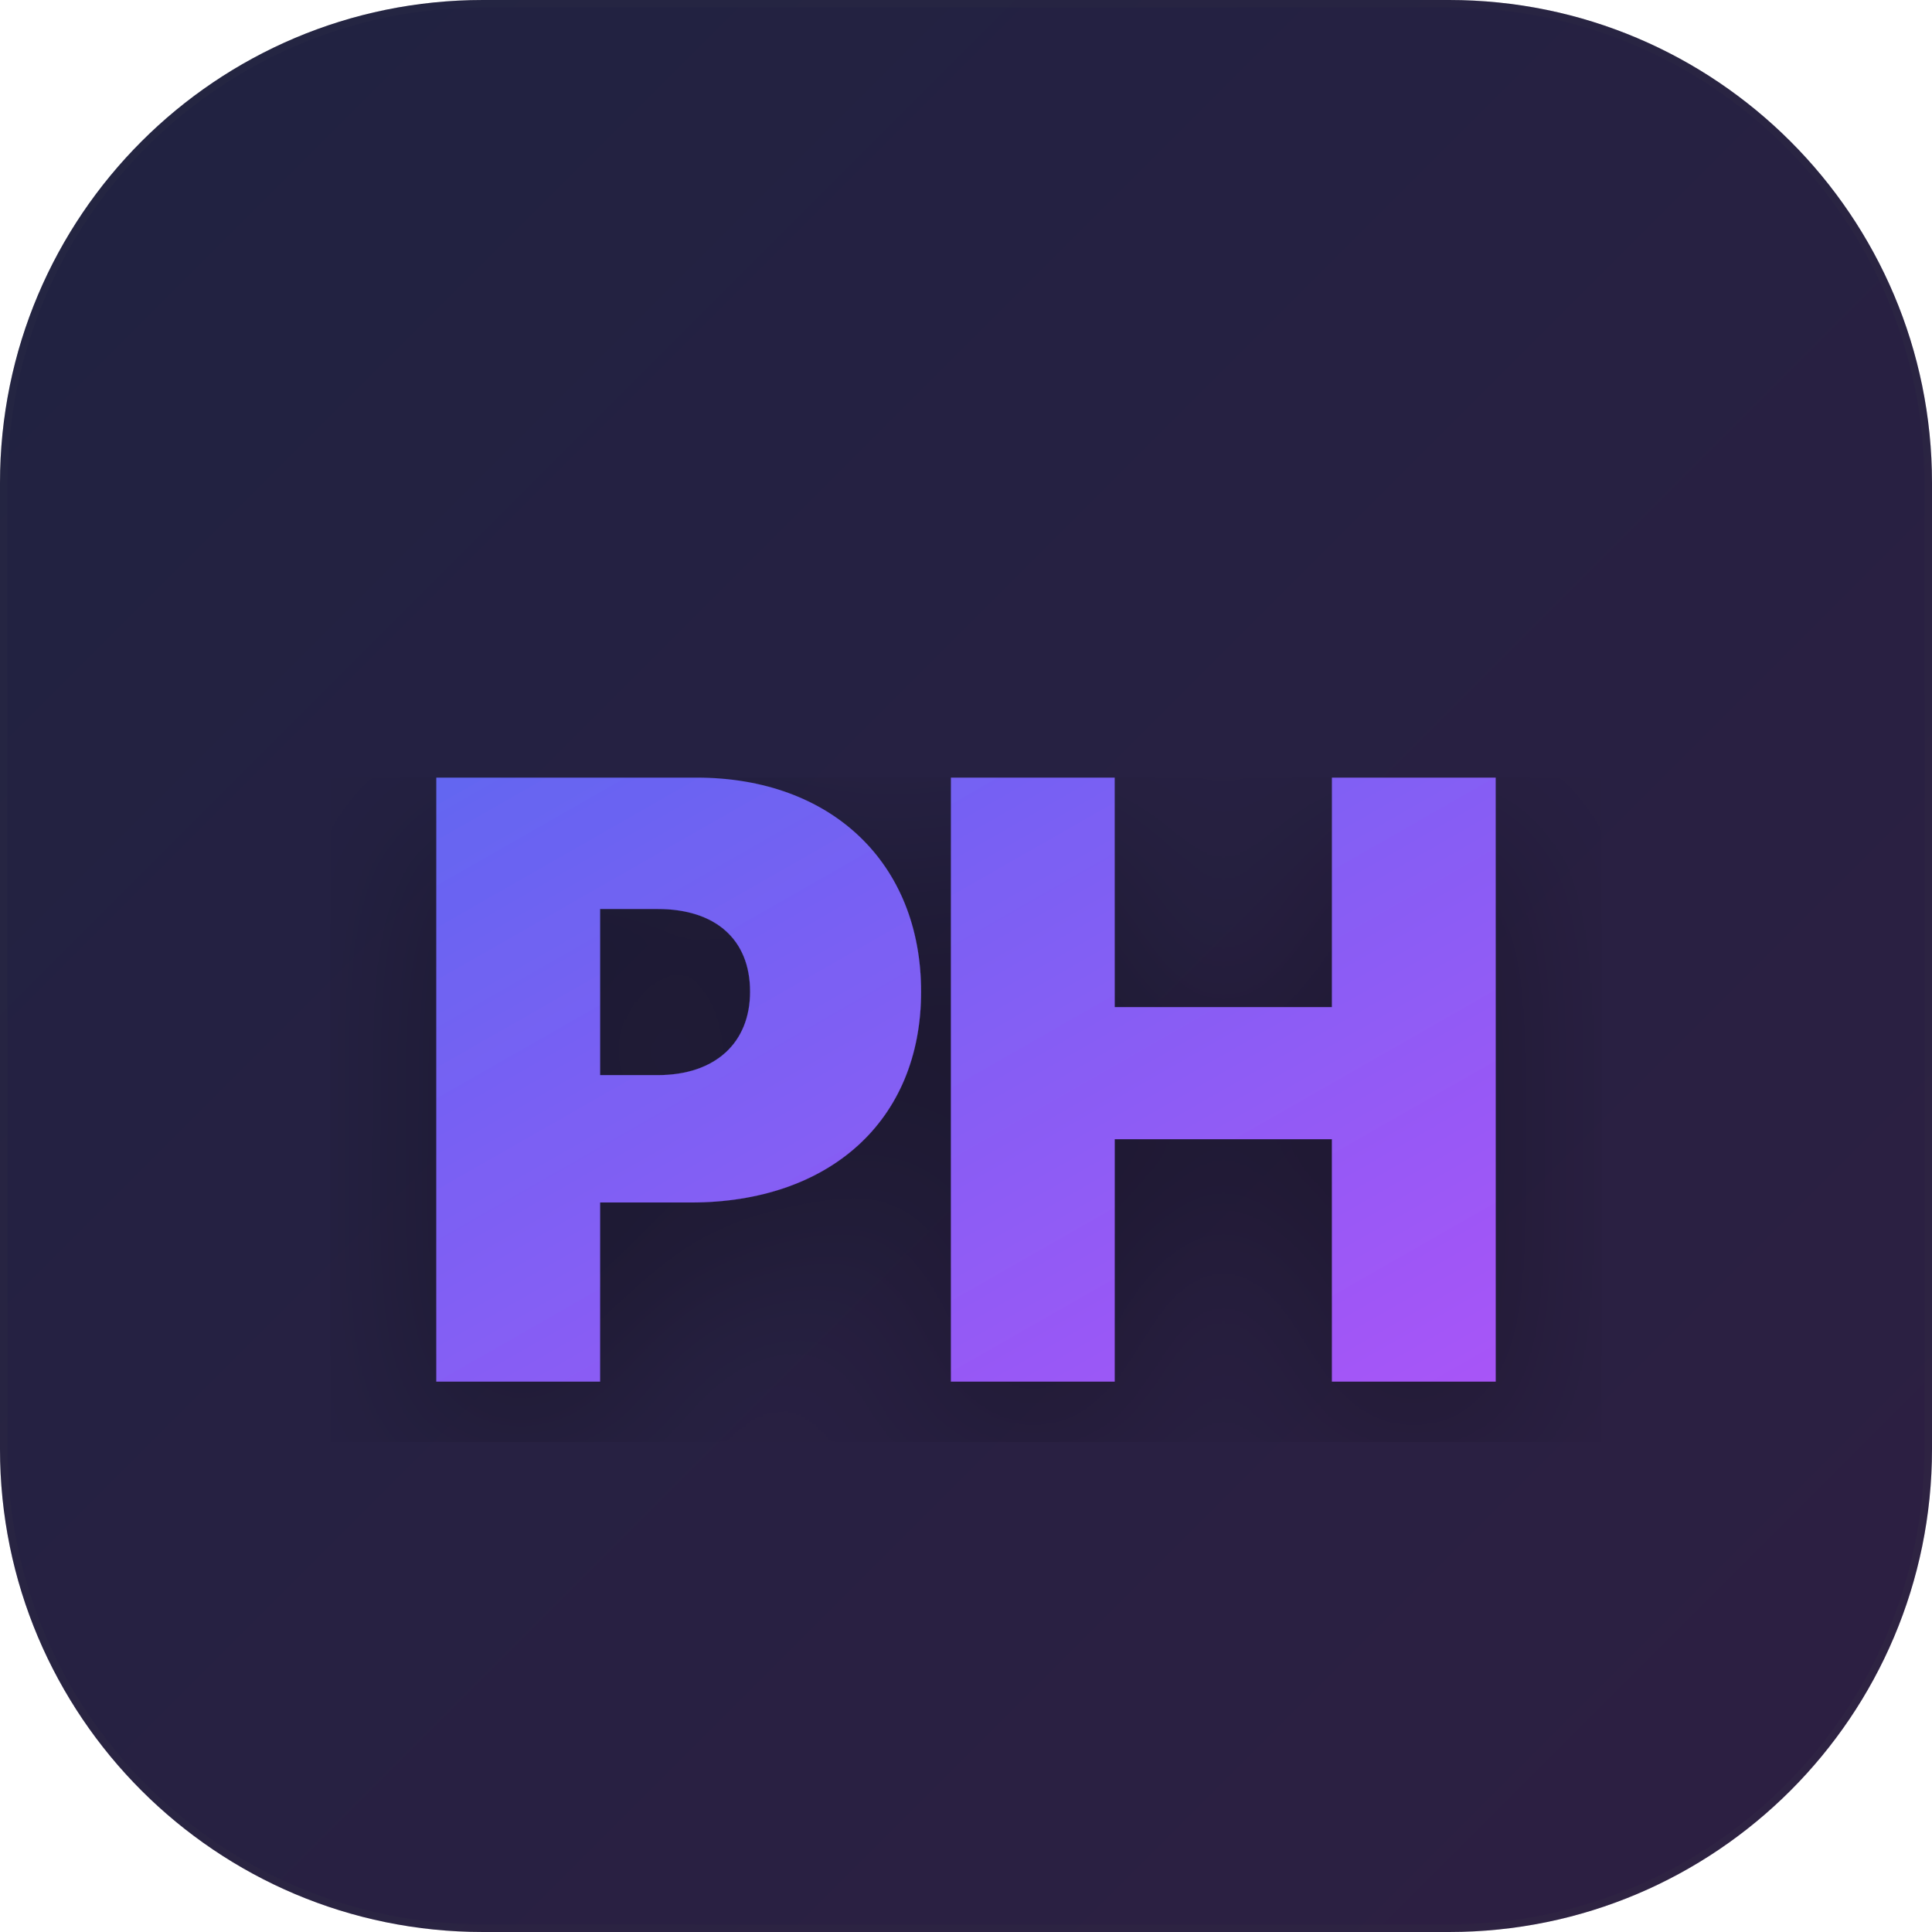
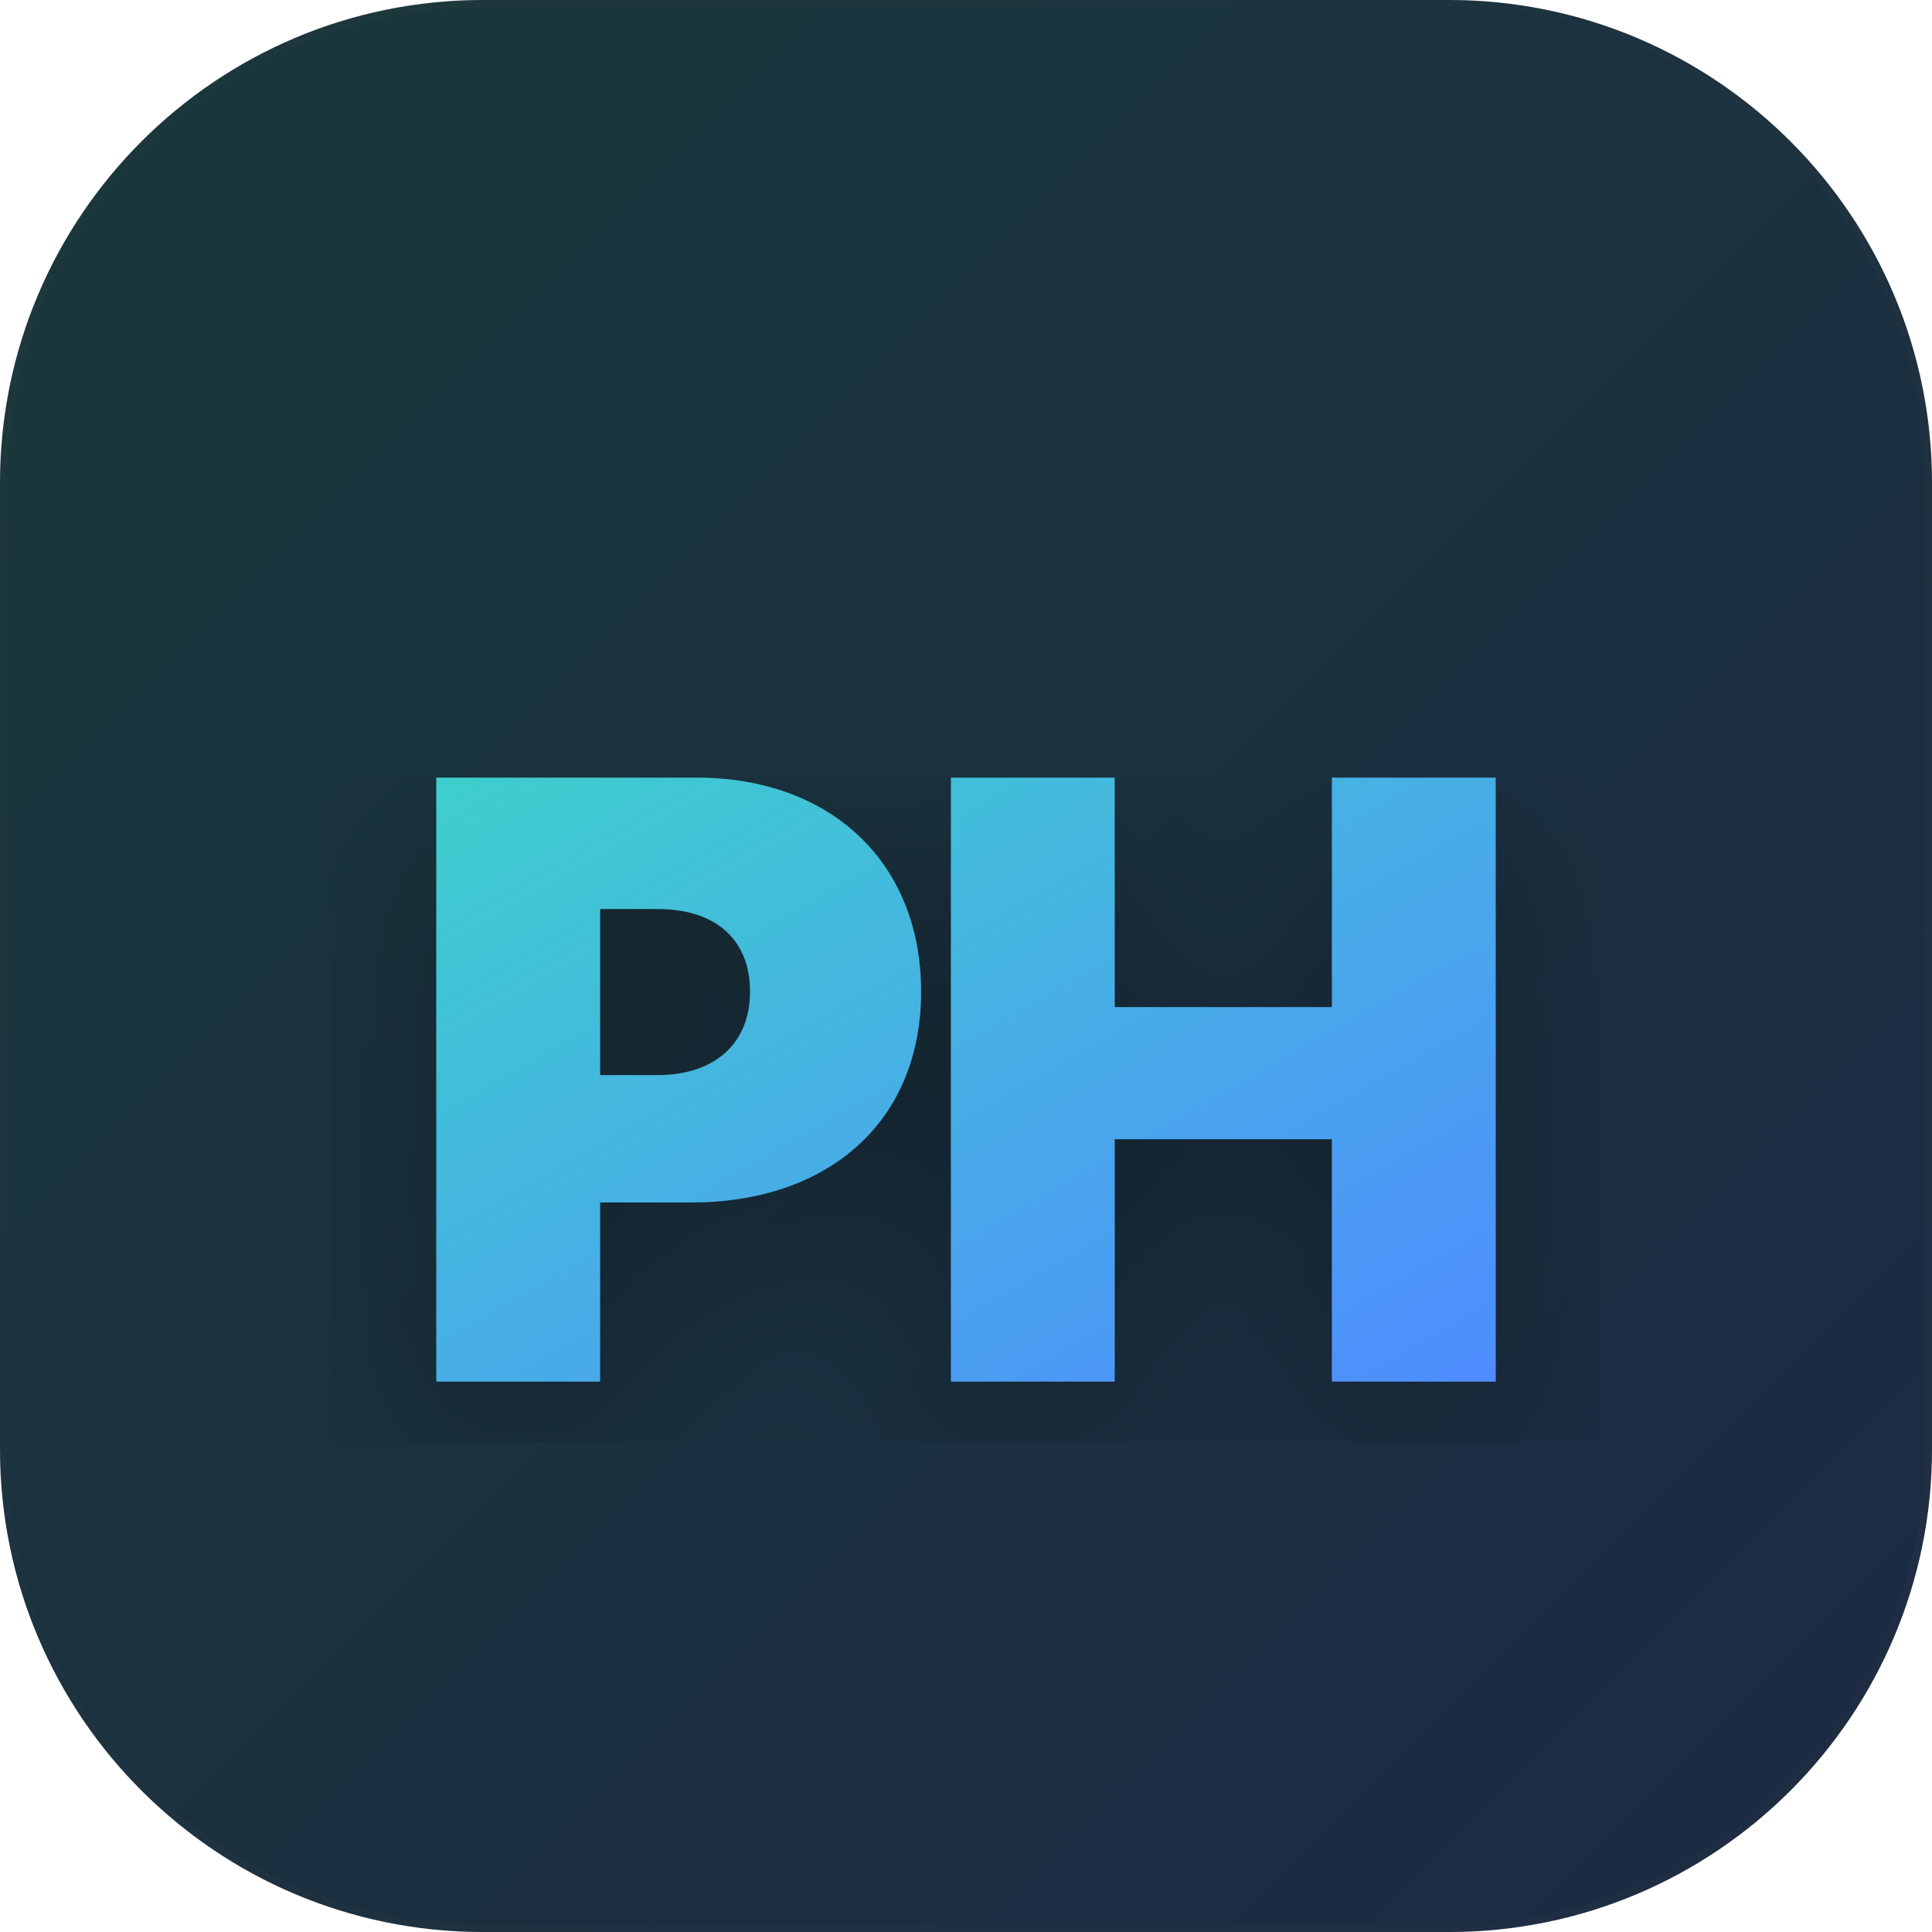
<svg xmlns="http://www.w3.org/2000/svg" width="256" height="256" viewBox="0 0 256 256">
  <defs>
    <linearGradient id="glow" x1="0%" y1="0%" x2="100%" y2="100%">
-       <stop offset="0%" stop-color="#6366f1" />
-       <stop offset="100%" stop-color="#a855f7" />
+       <stop offset="0%" stop-color="#3ECFCD" />
+       <stop offset="100%" stop-color="#4F8CFF" />
    </linearGradient>
    <filter id="shadow" x="-10%" y="-10%" width="120%" height="120%">
      <feDropShadow dx="0" dy="8" stdDeviation="12" flood-color="#000000" flood-opacity="0.3" />
    </filter>
  </defs>
  <rect width="256" height="256" rx="64" fill="#0f1115" />
  <rect width="256" height="256" rx="64" fill="url(#glow)" opacity="0.2" stroke="rgba(255,255,255,0.1)" stroke-width="2" />
  <text x="50%" y="55%" font-family="system-ui, -apple-system, sans-serif" font-weight="900" font-size="110" fill="url(#glow)" text-anchor="middle" dominant-baseline="middle" letter-spacing="-4" filter="url(#shadow)">
    PH
  </text>
</svg>
